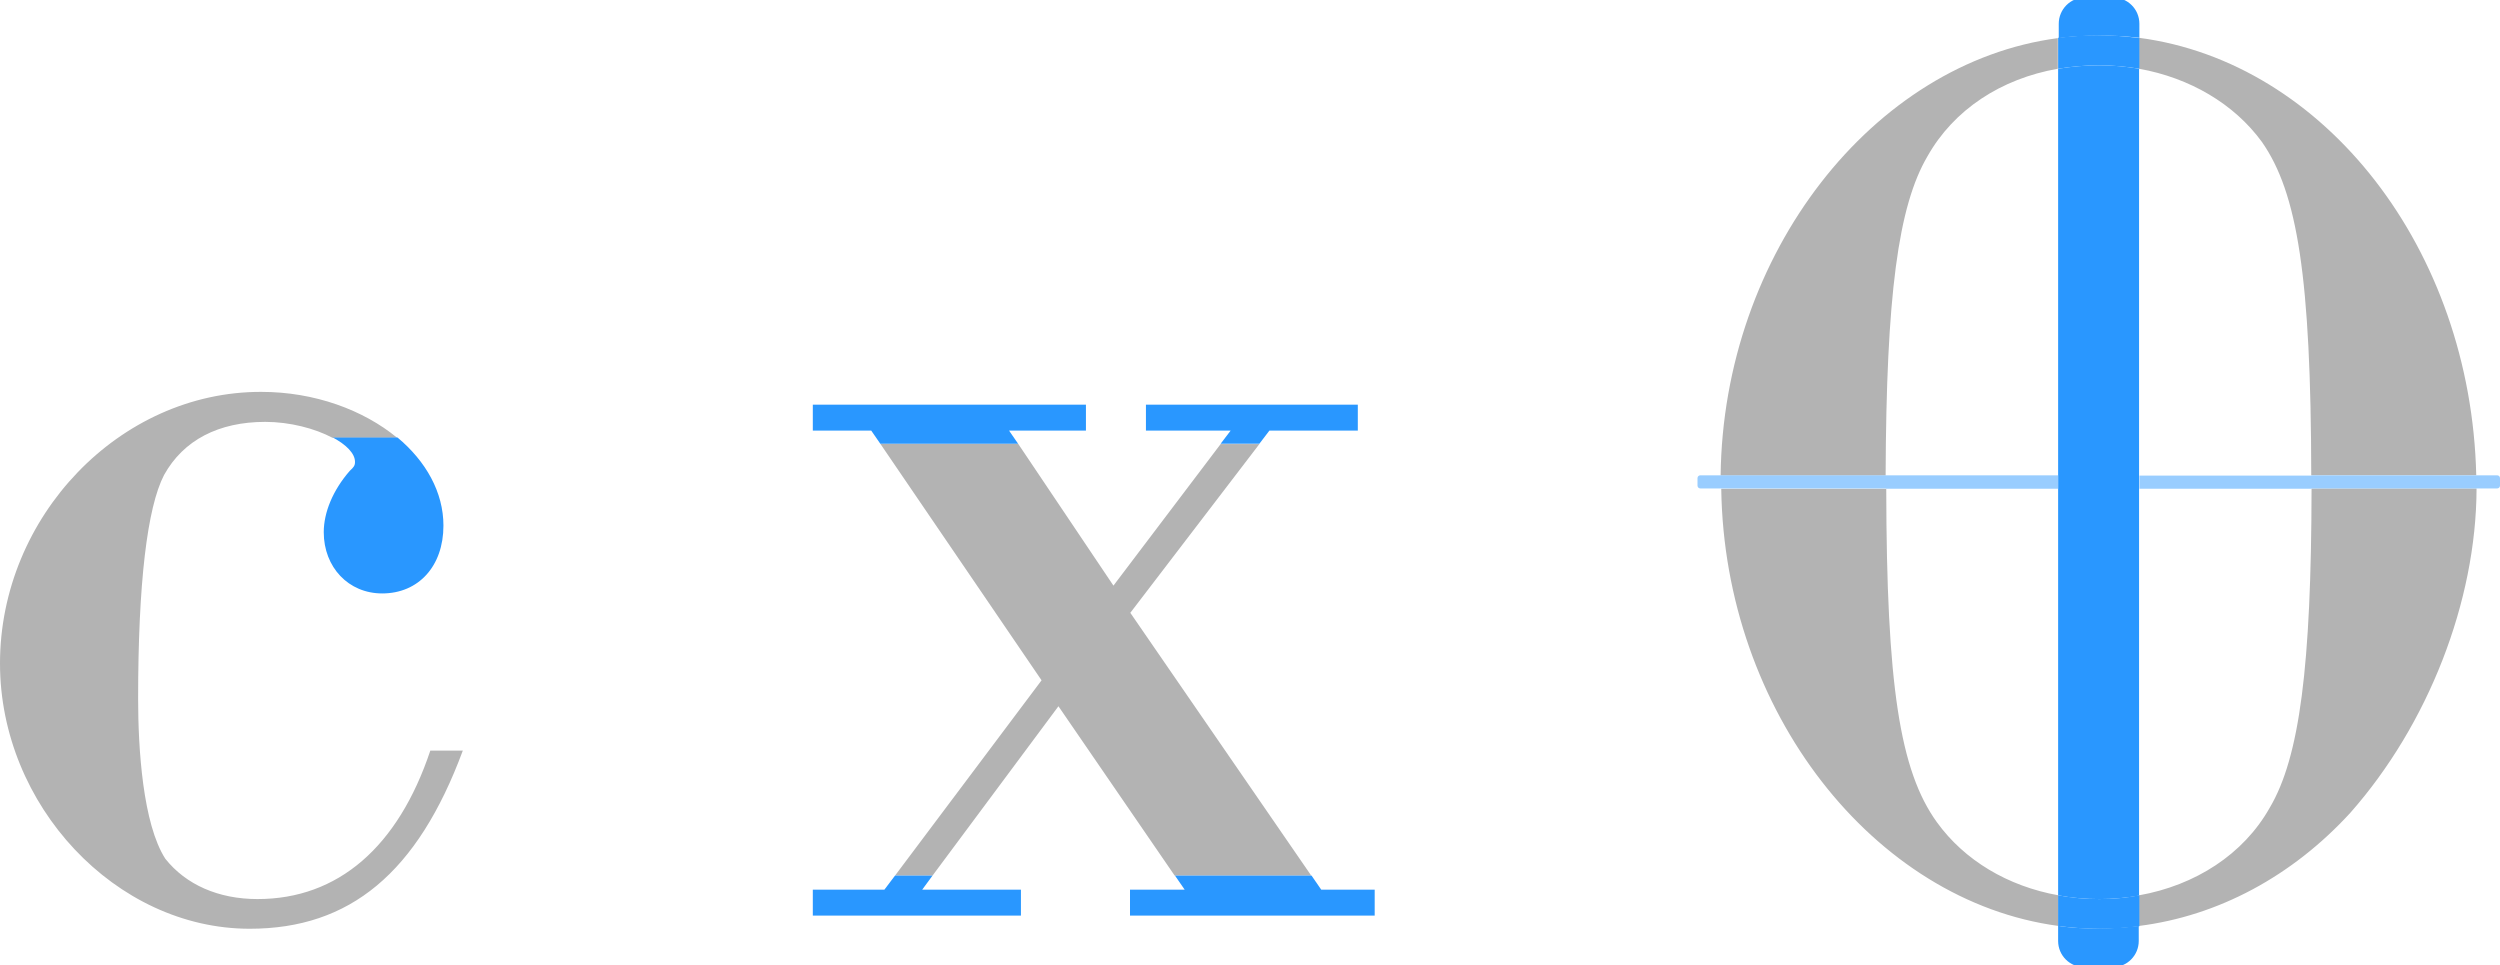
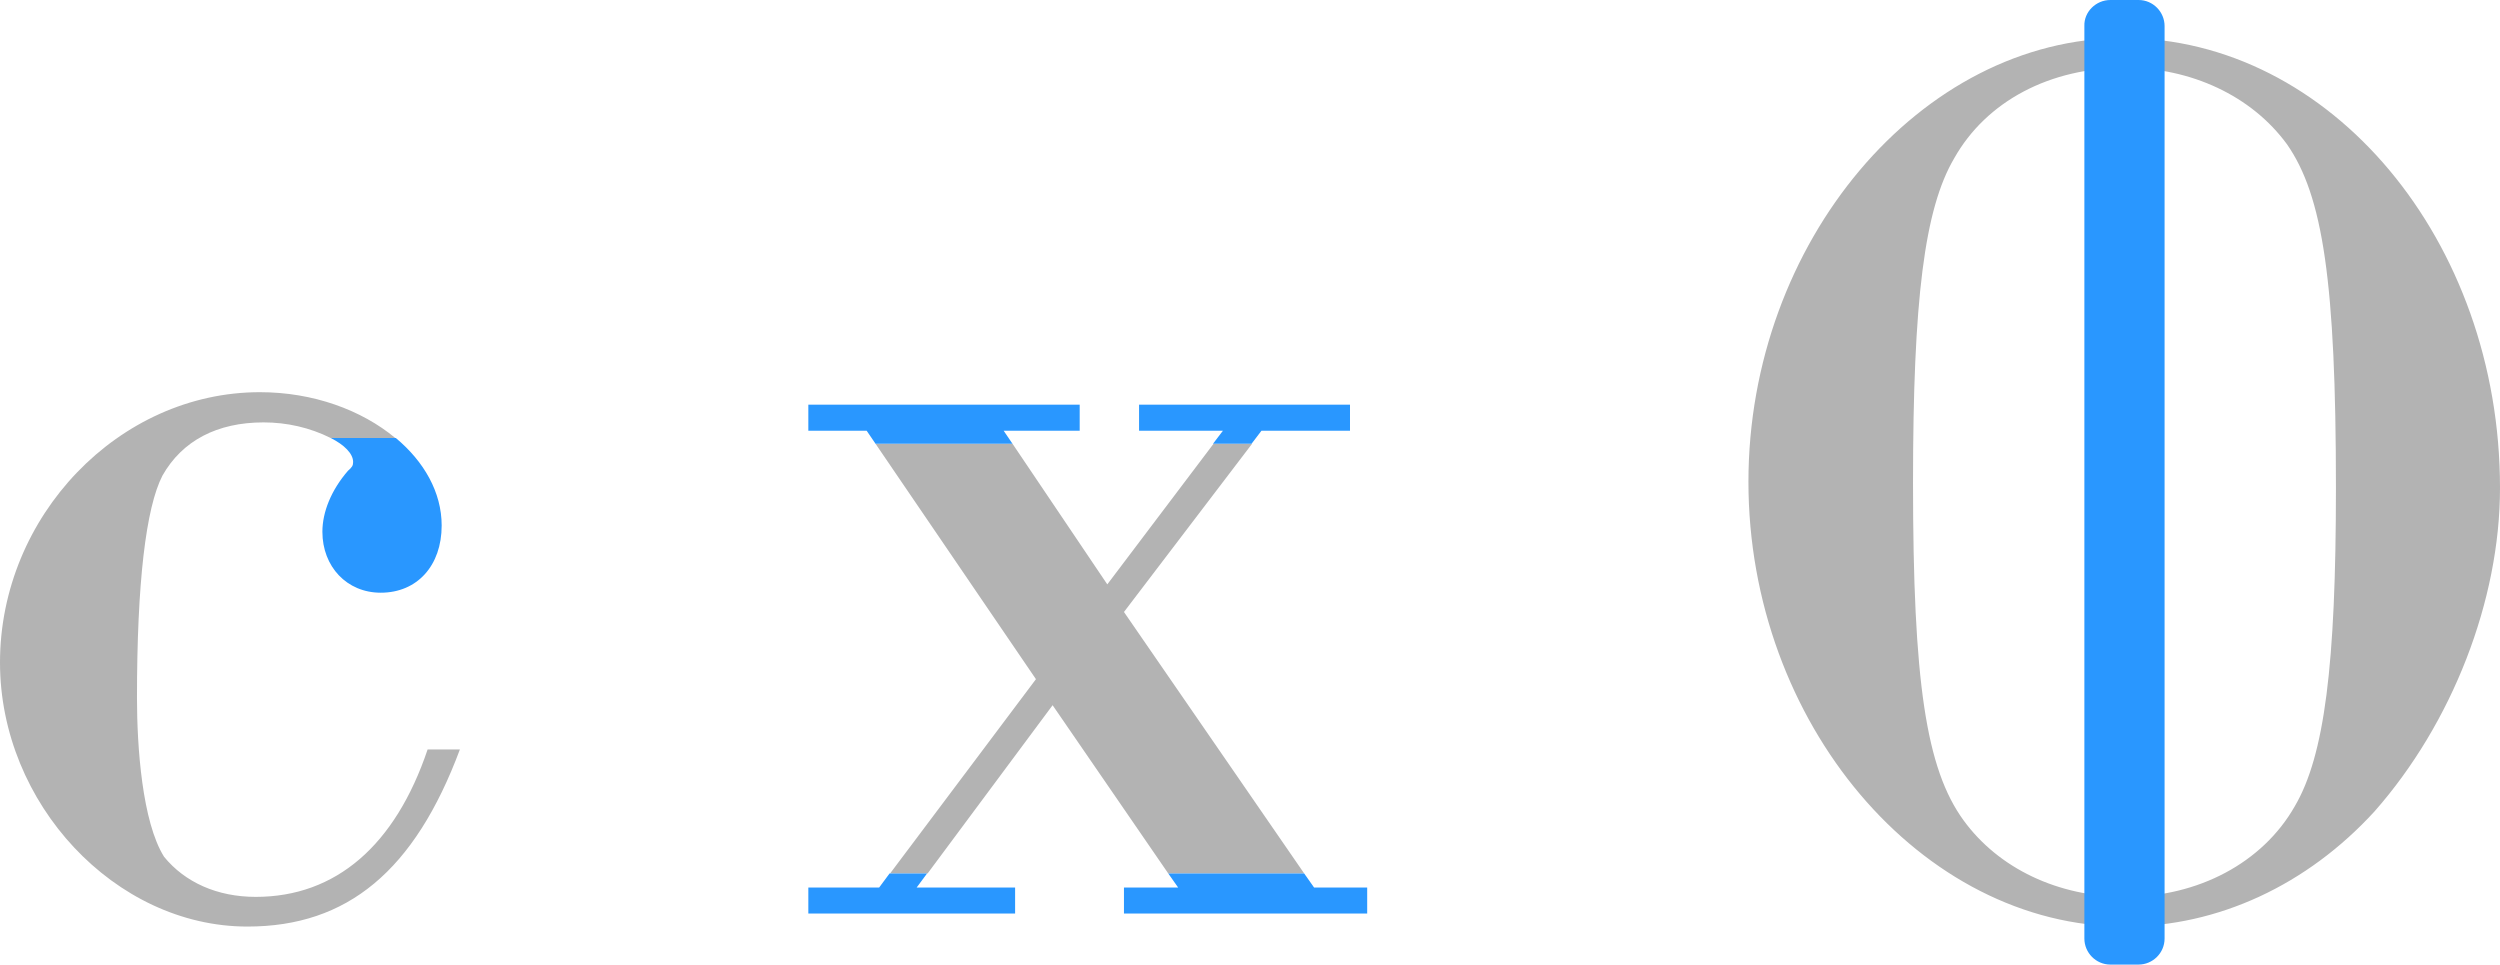
- <svg xmlns="http://www.w3.org/2000/svg" id="Layer_1" width="800" height="308.7" viewBox="0 0 800 308.7">
-   <style>.st0{fill:#b3b3b3}.st1{fill:#2997ff}.st2{fill:#99cdff}</style>
-   <path d="M723.8 45.4c11.4 16.3 15.7 43.4 15.8 106.7h52.8c-1.7-72.4-48.5-132.2-107.9-140V22c16.2 2.9 30.4 11.2 39.3 23.4zm-107 4.6c8.4-14.9 23.5-24.8 41.7-28v-9.8c-59.1 7.8-107.1 68.9-107.9 140h52.8c.2-57.6 4-86.2 13.4-102.2zm3 213.1c-11.9-16.5-16.1-44-16.2-106.7h-52.8c1 71.2 48.8 132 107.9 139.9v-9.8c-16.2-2.9-30.1-11.2-38.9-23.4zm106.5-4.6c-8.4 14.9-23.8 24.8-41.8 28v9.8c25.3-3.2 49-15.9 67.6-36.2 24.9-28.2 40.3-67.6 40.4-103.8h-52.8c-.1 56.9-3.8 86-13.4 102.2zM82.4 287.7c-12.5 0-22.9-4.6-29.5-12.9-7.2-11.2-8.7-35.2-8.7-51.2 0-37 2.9-61.2 8.3-71.6 6.2-11.2 17.5-17 32.4-17 7.8 0 15.9 2.1 21.5 5.1h20.7c-10.8-8.9-26.4-14.7-43.5-14.7C38.3 125.3 0 165.3 0 212.3c0 45.4 37 84.9 79.9 84.9 32.1 0 53.7-17.9 68.2-57h-10.4c-10.3 30.8-29.5 47.5-55.3 47.5z" class="st0" />
-   <path d="M113.6 147.8c0 1.2-.4 1.7-1.7 2.9-5.4 6.2-8.3 13.3-8.3 19.6 0 11.2 7.9 19.6 18.7 19.6 11.6 0 19.6-8.7 19.6-21.7 0-10.7-5.6-20.6-14.7-28.2h-20.7c4.3 2.3 7.1 5.1 7.1 7.8z" class="st1" />
-   <path d="M361.7 196.1l41.3-54h-12.4l-34.3 45.3-30.5-45.4h-44.1l51.6 75.7-46.9 62.5h12l40.3-54.2 37.2 54.2h43.7l-57.9-84.1zm-22.9 30l37.2 54.2-37.2-54.2z" class="st0" />
-   <path d="M298.4 280.2h-12l-3.4 4.5h-22.9v8.3h66.6v-8.3h-31.6l3.3-4.5zm121.3 0H376l3.1 4.5h-17.5v8.3h78.3v-8.3h-17.1l-3.1-4.5zm-96.8-142.4h24.6v-8.3h-87.4v8.3h18.7l2.9 4.2h44.1l-2.9-4.2zM403 142l3.2-4.2h28.3v-8.3h-67.8v8.3h27.1l-3.2 4.2H403zM684.6 12.1V7.6c0-4.7-3.8-8.4-8.4-8.4h-9c-4.7 0-8.4 3.8-8.4 8.4v4.6c4.2-.6 8.4-.8 12.8-.8 4.2-.1 8.6.2 13 .7zm-26 284.2v4.8c0 4.7 3.8 8.4 8.4 8.4h9c4.7 0 8.4-3.8 8.4-8.4v-4.8c-4.2.5-8.5.8-12.8.8-4.3.1-8.7-.2-13-.8zm13.2-275.4c-4.5 0-8.9.4-13.2 1.1v264.5c4.2.8 8.7 1.2 13.2 1.2 4.4 0 8.6-.4 12.7-1.1V22c-4.1-.7-8.4-1.1-12.7-1.1z" class="st1" />
-   <path d="M671.8 20.9c4.3 0 8.6.4 12.8 1.1v-9.8c-4.3-.6-8.7-.9-13.2-.9-4.3 0-8.6.3-12.8.8V22c4.2-.7 8.6-1.1 13.2-1.1zm0 266.8c-4.5 0-8.9-.4-13.2-1.2v9.8c4.3.6 8.7.9 13.2.9 4.3 0 8.5-.3 12.8-.8v-9.9c-4.2.8-8.4 1.2-12.8 1.2z" class="st1" />
-   <path d="M550.7 152.1h-6.6c-.5 0-.9.4-.9.9v2.4c0 .5.4.9.9.9h6.6v-4.2zm248.4 0h-6.6v4.2h6.6c.5 0 .9-.4.9-.9V153c0-.5-.4-.9-.9-.9zm-140.5 0h-55.1v4.3h55.1v-4.3zm26 4.3h55.1v-4.2h-55.1v4.2zm-81.1-1.9v-2.4h-52.8v4.2h52.8v-1.8zm189 1.6v-4h-52.8v4.2h52.8v-.2z" class="st2" />
+ <svg xmlns="http://www.w3.org/2000/svg" id="Layer_1" viewBox="0 0 480 185.2" width="480" height="185.2">
+   <style>.st0{fill:#b3b3b3}.st1{fill:#2997ff}.st2{fill:none}</style>
+   <g id="bc8f7ab2-632f-425c-8036-6f0cc552079c">
+     <g id="f565f1a1-9463-47fe-9761-b1f025e7dfc3">
+       <path d="M480 93.7c0 21.6-9.2 45.2-24.1 62.1-12.9 14.1-30 22.1-47.9 22.1-39.2 0-72.3-39.2-72.3-85.4 0-45.9 33-85.2 72-85.2 39.8 0 72.3 38.9 72.3 86.4zM375.2 30.4c-5.7 9.7-7.9 27.1-7.9 62.3 0 38.2 2.5 54.9 9.7 64.8 6.7 9.2 18.1 14.7 31.1 14.7 13.9 0 26.3-6.5 32.5-17.4 5.7-9.7 7.9-27.1 7.9-61.1 0-39.5-2.5-56.1-9.4-66C432.3 18.4 420.7 13 408 13c-14.4 0-26.6 6.4-32.8 17.4zM31.5 164.5c4 4.9 10.2 7.7 17.6 7.7 15.4 0 26.8-9.9 33-28.3h6.2c-8.7 23.3-21.6 34-40.8 34-25.4 0-47.5-23.6-47.5-50.7 0-28.1 22.8-51.9 49.9-51.9 10.2 0 19.5 3.4 26 8.8H63.5c-4-2-8.4-3-12.9-3-8.9 0-15.6 3.5-19.4 10.2-3.2 6.2-4.9 20.6-4.9 42.7 0 9.4 1 23.8 5.2 30.5z" class="st0" />
+       <path d="M67.8 88.7c0 .7-.2 1-1 1.7-3.2 3.7-4.9 7.9-4.9 11.7 0 6.7 4.7 11.7 11.2 11.7 7 0 11.7-5.2 11.7-12.9 0-6.4-3.4-12.3-8.8-16.8H63.5c2.6 1.3 4.3 3 4.3 4.6z" class="st1" />
+       <path d="M202.1 135.4l-24 32.3h46.3l-22.3-32.3zm10.5-23.1l20.4-27h-38.6l18.2 27z" class="st2" />
+       <path d="M240.4 85.2H233l-20.4 27-18.2-27h-26.3l30.8 45.2-28 37.3h7.2l24-32.3 22.2 32.3h26.1l-34.6-50.2 24.6-32.3z" class="st0" />
+       <path d="M226.2 170.4h-10.4v5h46.7v-5h-10.2l-1.9-2.7h-26.1l1.9 2.7zm-71 0v5h39.7v-5H176l2-2.7h-7.2l-2 2.7h-13.6zm37.5-87.7h14.6v-5h-52.1v5h11.2l1.7 2.5h26.3l-1.7-2.5zm66.5 0v-5h-40.5v5h16.1l-1.9 2.5h7.4l1.9-2.5h17zM405.2 0h5.4c2.8 0 5 2.3 5 5v175.2c0 2.8-2.3 5-5 5h-5.4c-2.8 0-5-2.3-5-5V5c-.1-2.7 2.2-5 5-5z" class="st1" />
+     </g>
+   </g>
</svg>
